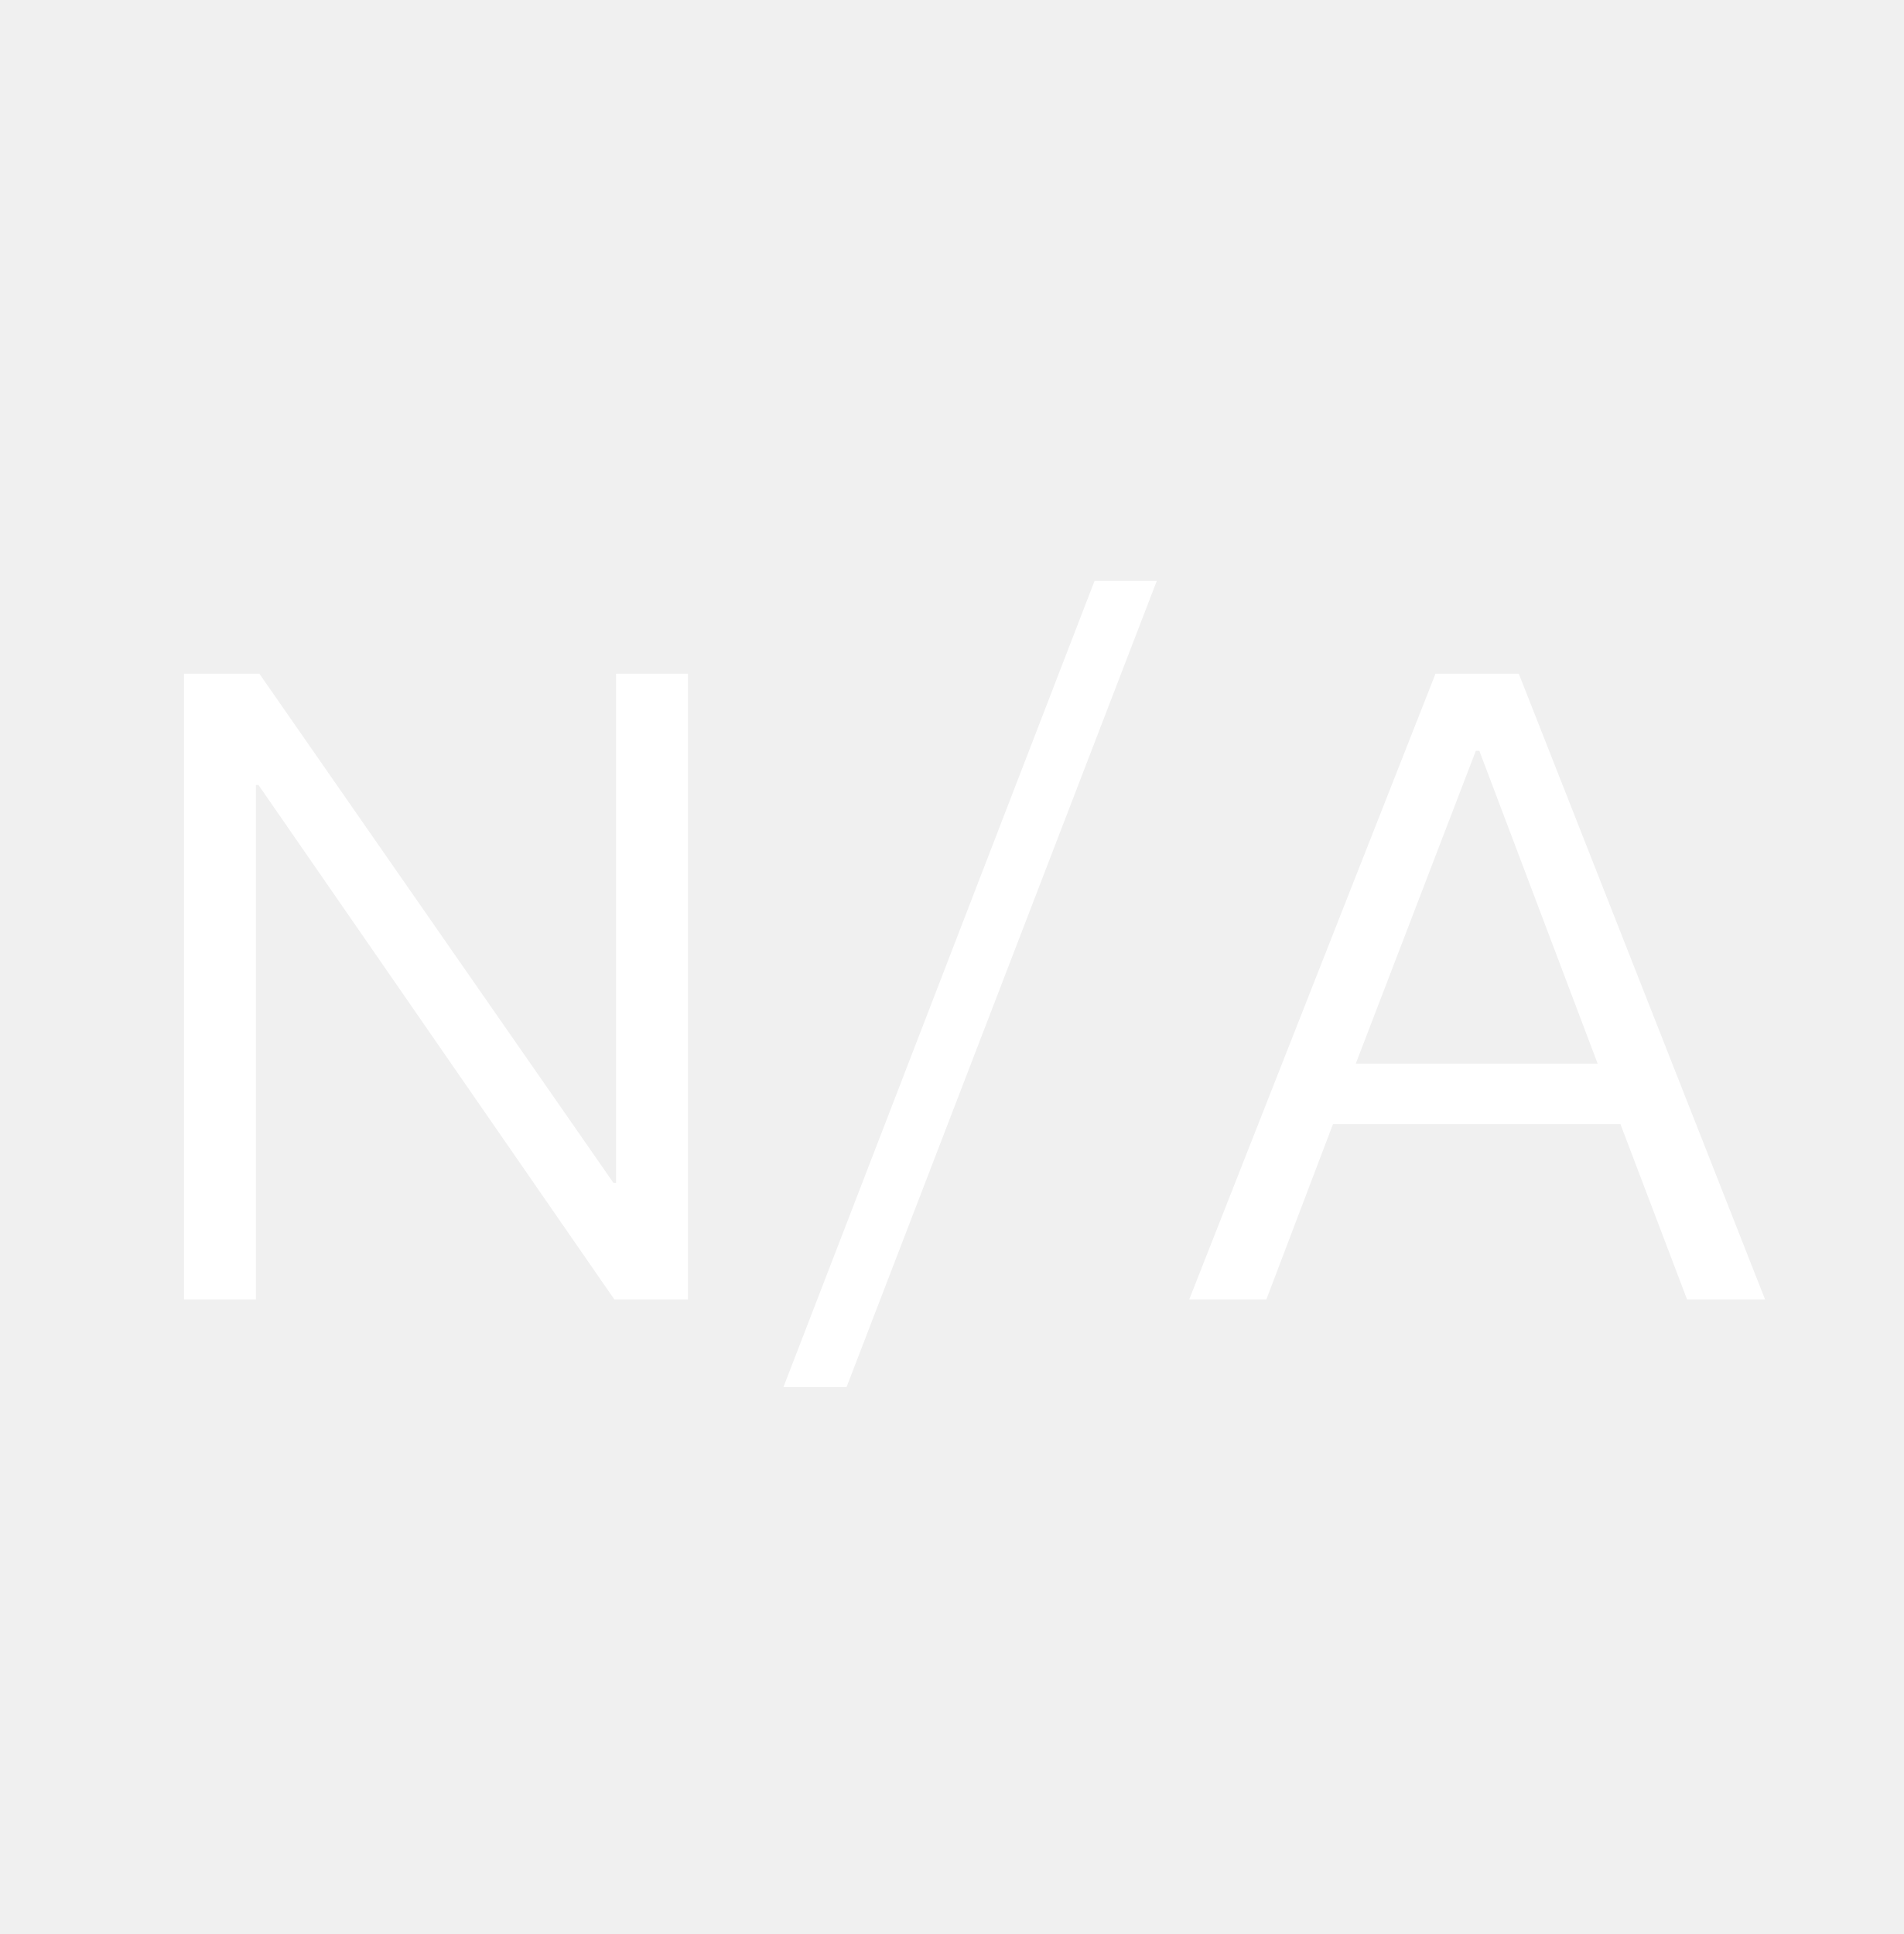
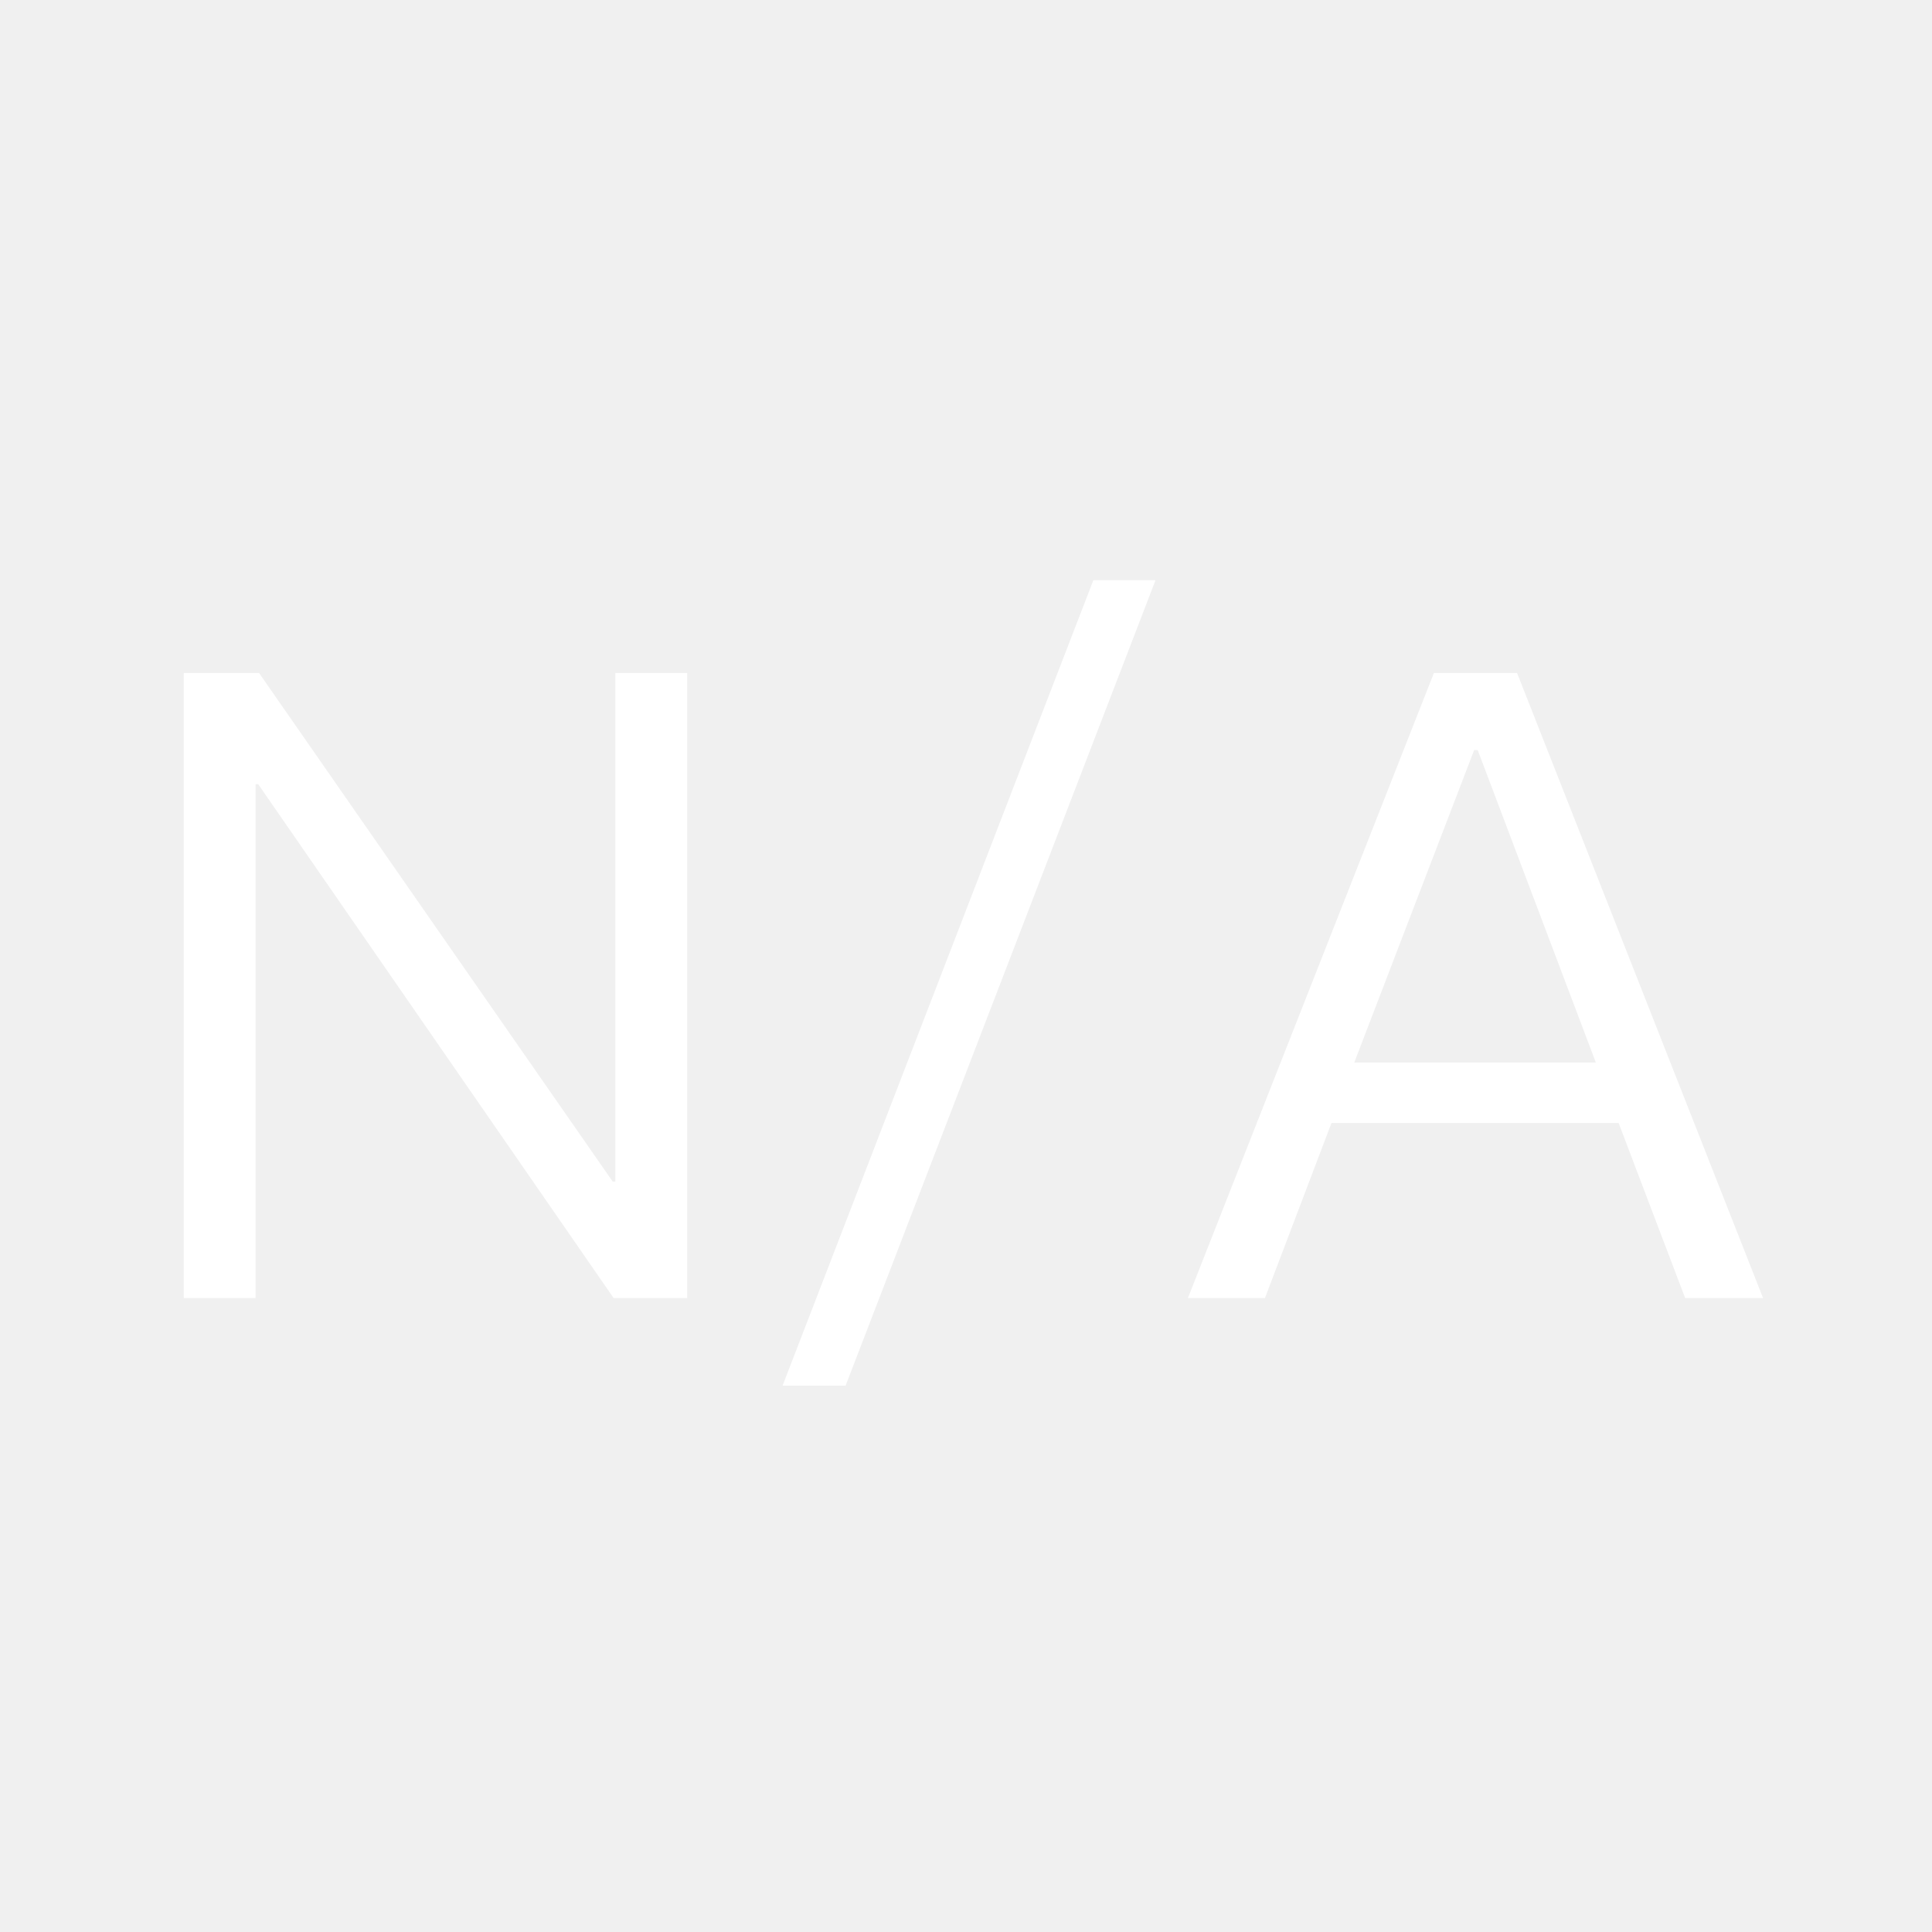
- <svg xmlns="http://www.w3.org/2000/svg" width="63px" height="64px" viewBox="0 0 63 64" version="1.1">
+ <svg xmlns="http://www.w3.org/2000/svg" width="64px" height="64px" viewBox="0 0 64 64" version="1.1">
  <g id="999-未知-Unknown" stroke="none" stroke-width="1" fill="none" fill-rule="evenodd">
-     <path d="M8.466,43 L8.466,25.977 L8.553,25.977 L20.327,43 L22.763,43 L22.763,22.294 L20.385,22.294 L20.385,39.143 L20.298,39.143 L8.582,22.294 L6.088,22.294 L6.088,43 L8.466,43 Z M28.012,45.9 L38.278,19.22 L36.219,19.22 L25.924,45.9 L28.012,45.9 Z M41.903,43 L44.107,37.2 L53.619,37.2 L55.823,43 L58.404,43 L50.255,22.294 L47.5,22.294 L39.351,43 L41.903,43 Z M52.865,35.199 L44.861,35.199 L48.834,24.846 L48.95,24.846 L52.865,35.199 Z" id="N/A" fill="#FFFFFF" fill-rule="nonzero" />
+     <g id="N/A-2" transform="translate(6.088, 19.22)" fill="#FFFFFF" fill-rule="nonzero">
+       <path d="M2.378,23.78 L2.378,6.757 L2.465,6.757 L14.239,23.78 L16.675,23.78 L16.675,3.074 L14.297,3.074 L14.297,19.923 L14.21,19.923 L2.494,3.074 L3.55271368e-15,3.074 L3.55271368e-15,23.78 L2.378,23.78 Z M21.924,26.68 L32.19,-8.17124146e-14 L30.131,-8.17124146e-14 L19.836,26.68 L21.924,26.68 Z M35.815,23.78 L38.019,17.98 L47.531,17.98 L49.735,23.78 L52.316,23.78 L44.167,3.074 L41.412,3.074 L33.263,23.78 L35.815,23.78 Z M46.777,15.979 L38.773,15.979 L42.746,5.626 L42.862,5.626 L46.777,15.979 Z" id="N/A" />
+     </g>
  </g>
</svg>
